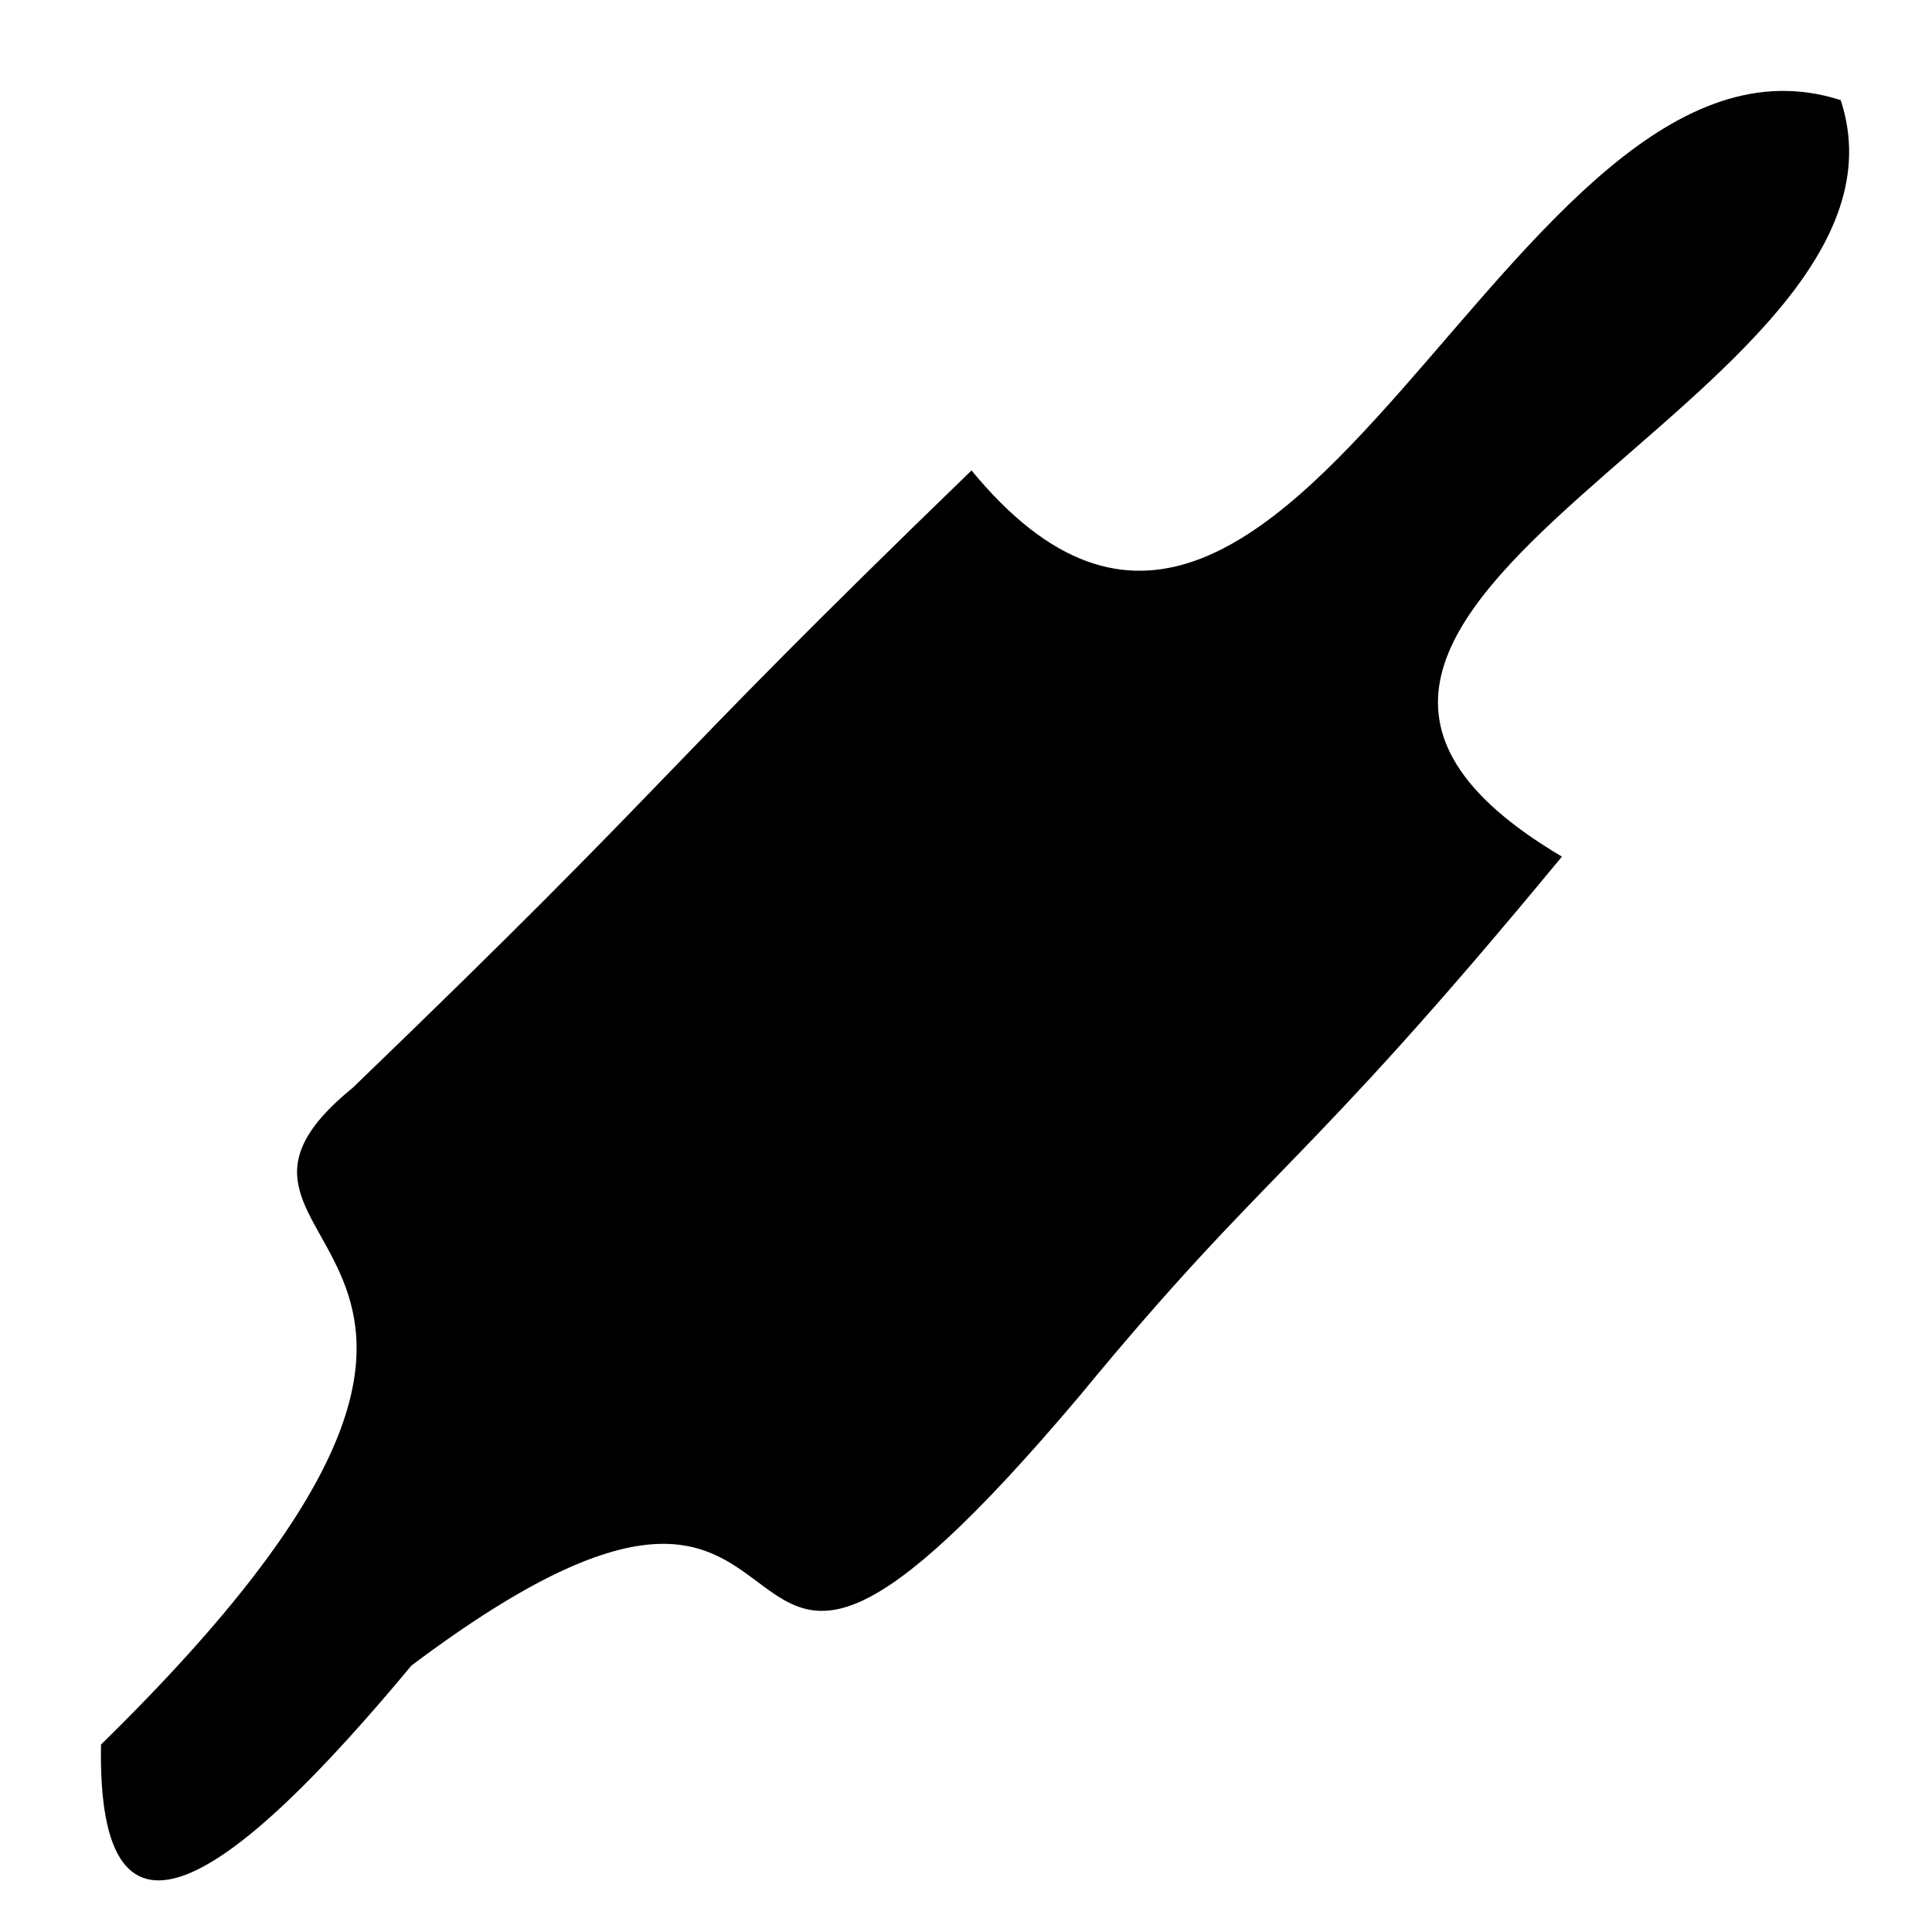
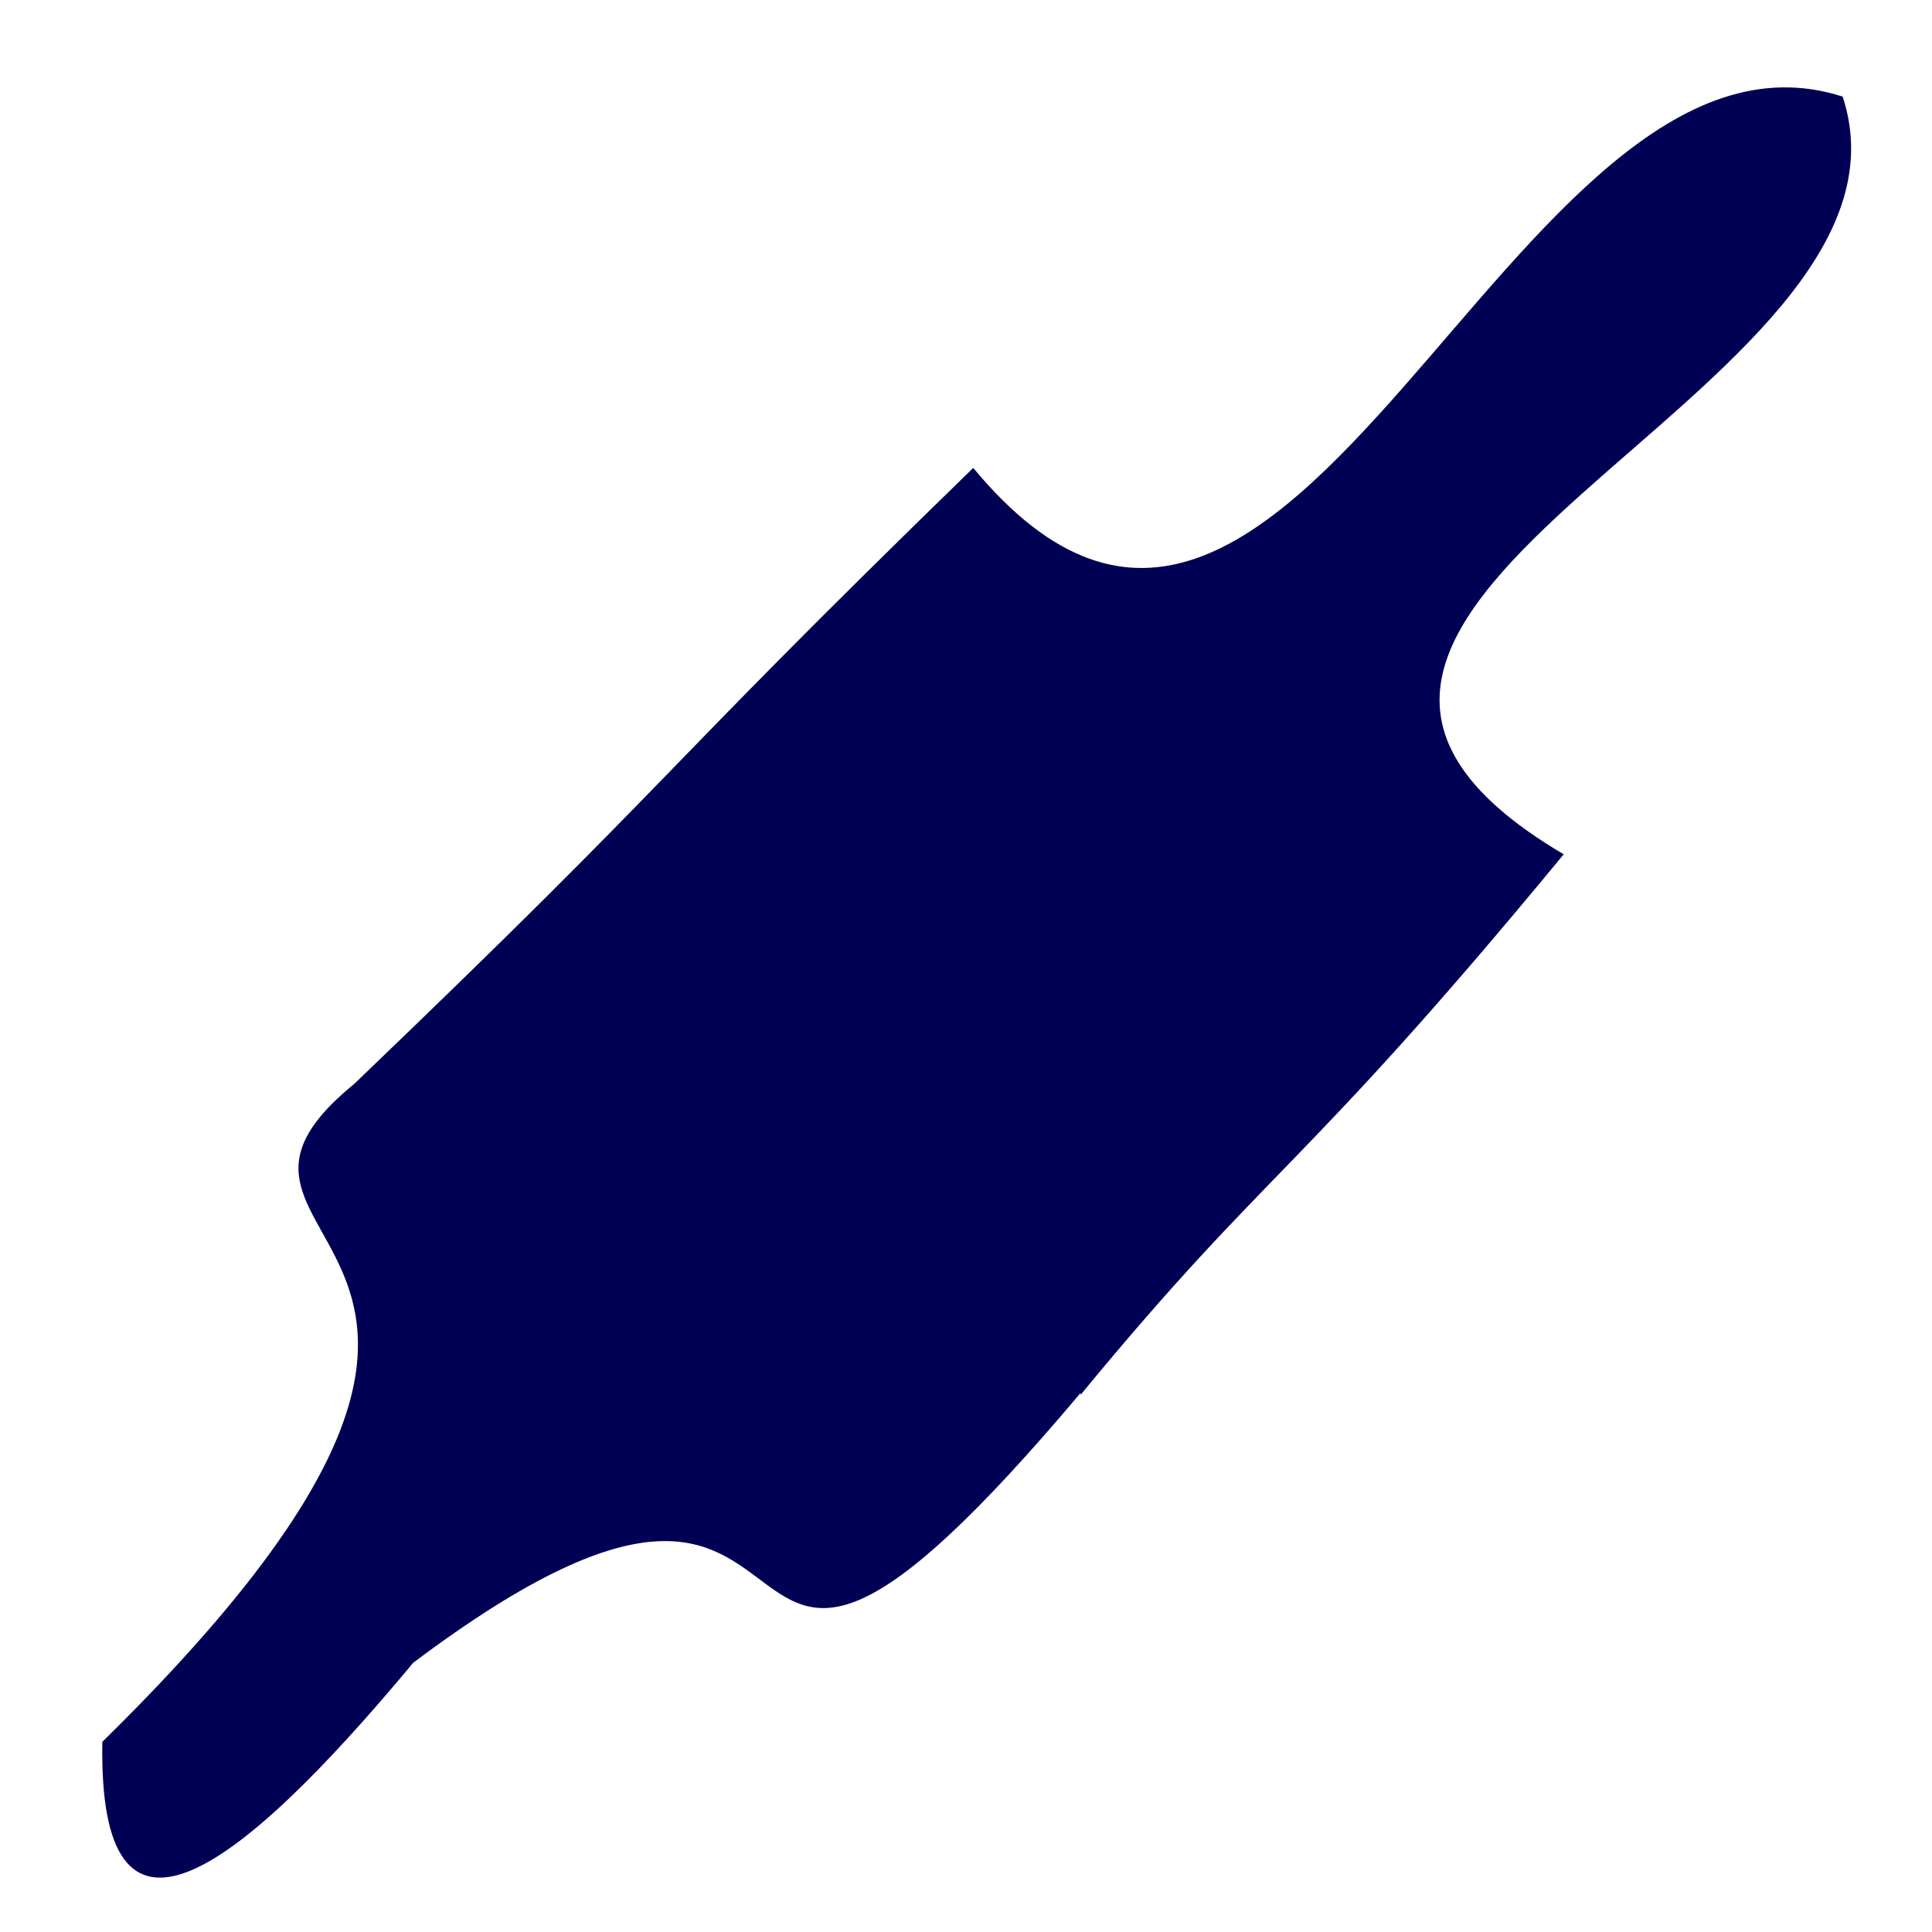
<svg xmlns="http://www.w3.org/2000/svg" width="64" height="64" version="1.1" viewBox="0 0 64 64">
-   <path d="m35.764 46.24c6.338-7.699 7.206-7.237 15.977-17.864-13.979-8.262 12.483-15.178 9.235-25.059-10.978-3.535-18.249 25.078-28.793 12.267-10.913 10.558-9.399 9.76-20.49 20.442-6.91 5.638 9.044 4.744-8.347 21.764-0.137 7.803 4.366 4.502 10.283-2.616 15.702-11.806 8.021 7.782 22.135-8.934z" stroke-width="1.148" />
+   <path d="m35.8 46.2c6.34-7.7 7.21-7.24 16-17.9-14-8.26 12.5-15.2 9.24-25.1-11-3.54-18.2 25.1-28.8 12.3-10.9 10.6-9.4 9.76-20.5 20.4-6.91 5.64 9.04 4.74-8.35 21.8-0.137 7.8 4.37 4.5 10.3-2.62 15.7-11.8 8.02 7.78 22.1-8.93z" fill="#005" stroke-width="1.15" />
</svg>
